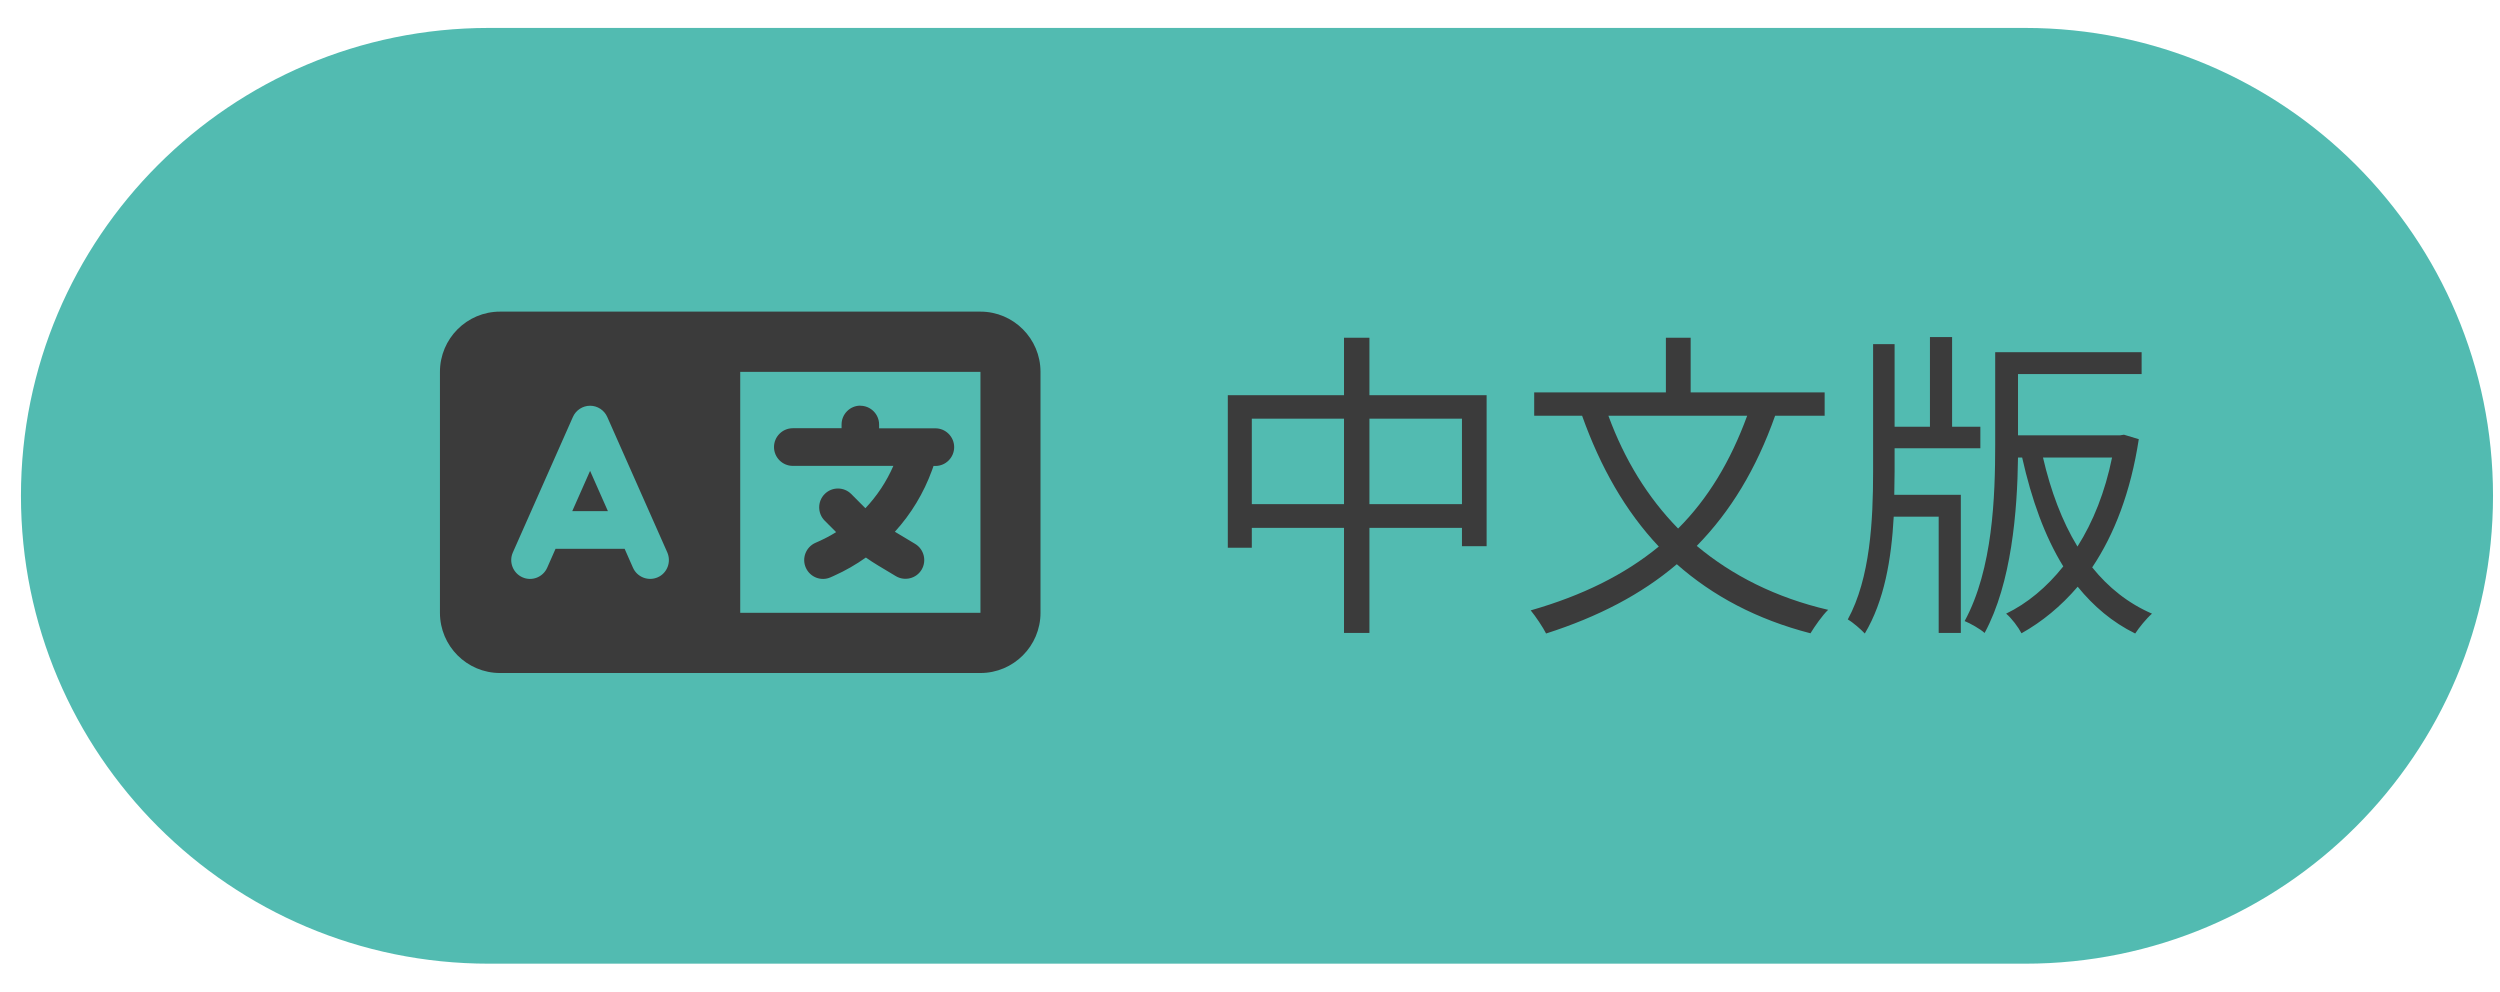
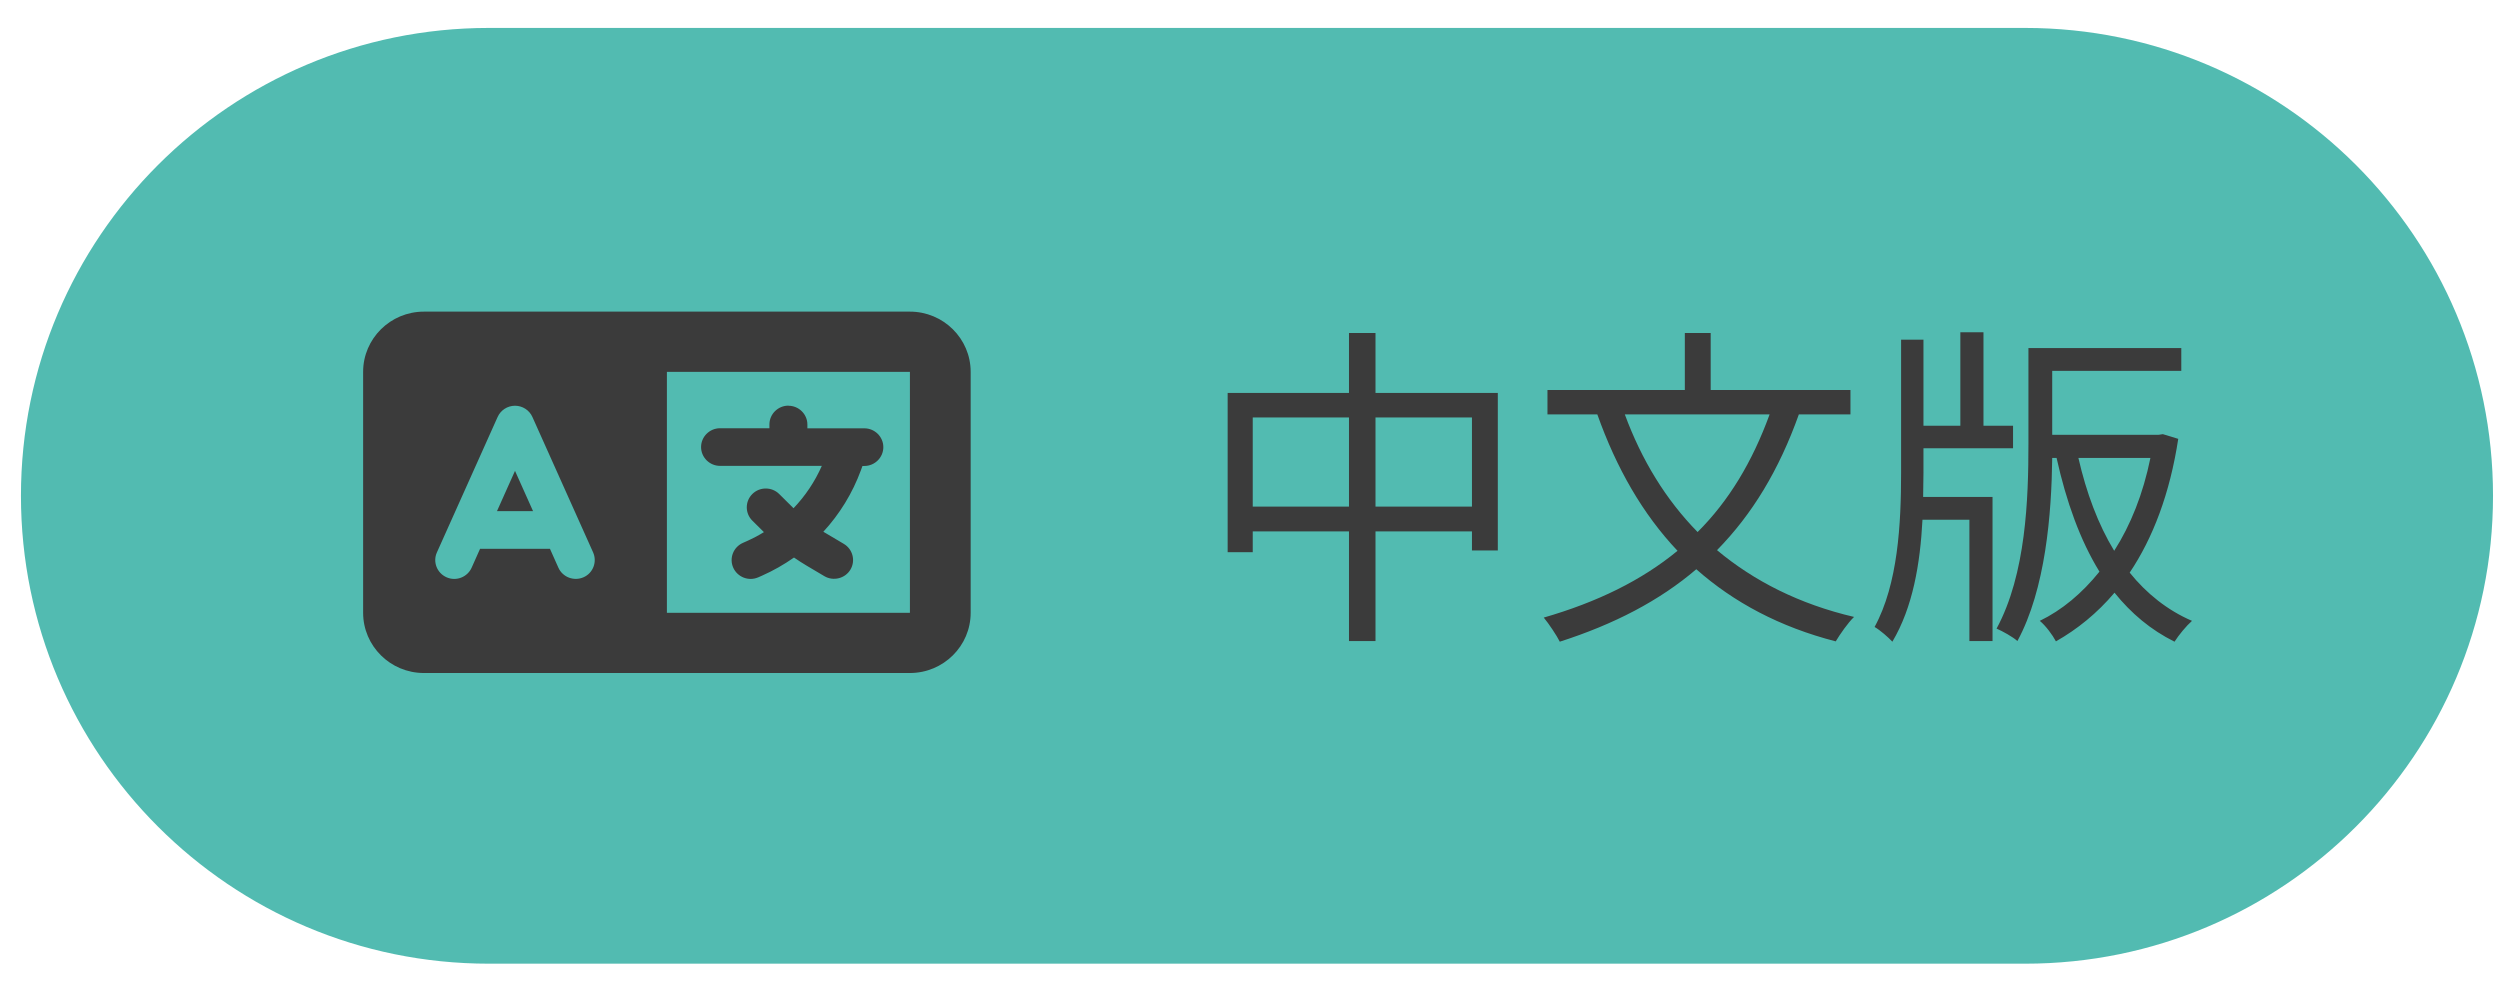
<svg xmlns="http://www.w3.org/2000/svg" width="358" height="142" xml:space="preserve" overflow="hidden">
  <g transform="translate(-2699 -1242)">
    <g>
      <path d="M2702 1313C2702 1276 2732 1246 2769 1246L2989 1246C3026 1246 3056 1276 3056 1313 3056 1350 3026 1380 2989 1380L2769 1380C2732 1380 2702 1350 2702 1313Z" fill="#52BBB1" fill-rule="evenodd" fill-opacity="1" />
-       <text fill="#3B3B3B" fill-opacity="1" font-family="Noto Sans SC Medium,Noto Sans SC Medium_MSFontService,sans-serif" font-style="normal" font-variant="normal" font-weight="500" font-stretch="normal" font-size="46" text-anchor="start" direction="ltr" writing-mode="lr-tb" unicode-bidi="normal" text-decoration="none" transform="matrix(1 0 0 1 2870.4 1329)">中文版</text>
+       <text fill="#3B3B3B" fill-opacity="1" font-family="Noto Sans SC,Noto Sans SC_MSFontService,sans-serif" font-style="normal" font-variant="normal" font-weight="400" font-stretch="normal" font-size="48" text-anchor="start" direction="ltr" writing-mode="lr-tb" unicode-bidi="normal" text-decoration="none" transform="matrix(1 0 0 1 2870.19 1330)">中文版</text>
      <g>
        <g>
          <g>
-             <path d="M0 17.2C0 12.457 3.857 8.6 8.6 8.6L34.4 8.6 40.85 8.6 43 8.6 77.4 8.6C82.143 8.6 86 12.457 86 17.2L86 51.6C86 56.343 82.143 60.2 77.4 60.2L43 60.2 40.85 60.2 34.4 60.2 8.6 60.2C3.857 60.2 0 56.343 0 51.6L0 17.2ZM43 17.2 43 51.6 77.4 51.6 77.4 17.2 43 17.2ZM23.959 23.637C23.529 22.669 22.561 22.038 21.5 22.038 20.438 22.038 19.471 22.669 19.041 23.637L10.441 42.986C9.836 44.344 10.454 45.929 11.812 46.534 13.169 47.139 14.754 46.521 15.359 45.163L16.555 42.462 26.445 42.462 27.641 45.163C28.246 46.521 29.831 47.125 31.188 46.534 32.546 45.943 33.15 44.344 32.559 42.986L23.959 23.637ZM21.5 31.336 24.053 37.087 18.947 37.087 21.5 31.336ZM60.2 22.038C61.678 22.038 62.888 23.247 62.888 24.725L62.888 25.262 68.8 25.262 70.95 25.262C72.428 25.262 73.637 26.472 73.637 27.95 73.637 29.428 72.428 30.637 70.95 30.637L70.681 30.637 70.466 31.242C69.27 34.521 67.456 37.504 65.145 40.03 65.266 40.111 65.387 40.178 65.508 40.245L68.047 41.764C69.324 42.53 69.727 44.182 68.975 45.446 68.222 46.709 66.556 47.125 65.293 46.373L62.753 44.854C62.148 44.492 61.571 44.115 60.993 43.712 59.568 44.72 58.05 45.593 56.424 46.319L55.94 46.534C54.583 47.139 52.998 46.521 52.393 45.163 51.788 43.806 52.406 42.221 53.763 41.616L54.247 41.401C55.107 41.011 55.94 40.581 56.733 40.084L55.094 38.445C54.046 37.397 54.046 35.69 55.094 34.642 56.142 33.594 57.848 33.594 58.897 34.642L60.858 36.604 60.926 36.671C62.592 34.911 63.949 32.868 64.93 30.624L60.2 30.624 50.525 30.624C49.047 30.624 47.837 29.415 47.837 27.936 47.837 26.458 49.047 25.249 50.525 25.249L57.513 25.249 57.513 24.712C57.513 23.233 58.722 22.024 60.2 22.024Z" fill="#3B3B3B" fill-rule="nonzero" fill-opacity="1" transform="matrix(1 0 0 1.00291 2762 1278)" />
+             <path d="M0 17.25C0 12.493 3.868 8.625 8.625 8.625L34.5 8.625 40.969 8.625 43.125 8.625 77.625 8.625C82.382 8.625 86.25 12.493 86.25 17.25L86.25 51.75C86.25 56.507 82.382 60.375 77.625 60.375L43.125 60.375 40.969 60.375 34.5 60.375 8.625 60.375C3.868 60.375 0 56.507 0 51.75L0 17.25ZM43.125 17.25 43.125 51.75 77.625 51.75 77.625 17.25 43.125 17.25ZM24.029 23.705C23.598 22.735 22.627 22.102 21.562 22.102 20.498 22.102 19.528 22.735 19.096 23.705L10.471 43.112C9.865 44.473 10.485 46.063 11.846 46.669 13.207 47.276 14.797 46.656 15.404 45.295L16.603 42.586 26.522 42.586 27.721 45.295C28.328 46.656 29.918 47.262 31.279 46.669 32.64 46.076 33.247 44.473 32.654 43.112L24.029 23.705ZM21.562 31.427 24.123 37.195 19.002 37.195 21.562 31.427ZM60.375 22.102C61.858 22.102 63.07 23.314 63.07 24.797L63.07 25.336 69 25.336 71.156 25.336C72.639 25.336 73.852 26.549 73.852 28.031 73.852 29.514 72.639 30.727 71.156 30.727L70.887 30.727 70.671 31.333C69.472 34.621 67.652 37.613 65.335 40.147 65.456 40.228 65.577 40.295 65.698 40.362L68.245 41.885C69.526 42.653 69.93 44.311 69.175 45.578 68.421 46.845 66.749 47.262 65.483 46.508L62.936 44.985C62.329 44.621 61.75 44.244 61.17 43.839 59.742 44.85 58.219 45.726 56.588 46.454L56.103 46.669C54.742 47.276 53.152 46.656 52.545 45.295 51.939 43.934 52.559 42.343 53.92 41.737L54.405 41.521C55.267 41.13 56.103 40.699 56.898 40.201L55.254 38.556C54.203 37.505 54.203 35.794 55.254 34.743 56.305 33.691 58.017 33.691 59.068 34.743L61.035 36.71 61.103 36.778C62.774 35.012 64.135 32.964 65.119 30.713L60.375 30.713 50.672 30.713C49.19 30.713 47.977 29.5 47.977 28.018 47.977 26.535 49.19 25.323 50.672 25.323L57.68 25.323 57.68 24.783C57.68 23.301 58.893 22.088 60.375 22.088Z" fill="#3B3B3B" fill-rule="nonzero" fill-opacity="1" transform="matrix(1.00869 0 0 1 2751 1278)" />
          </g>
        </g>
      </g>
    </g>
  </g>
</svg>
